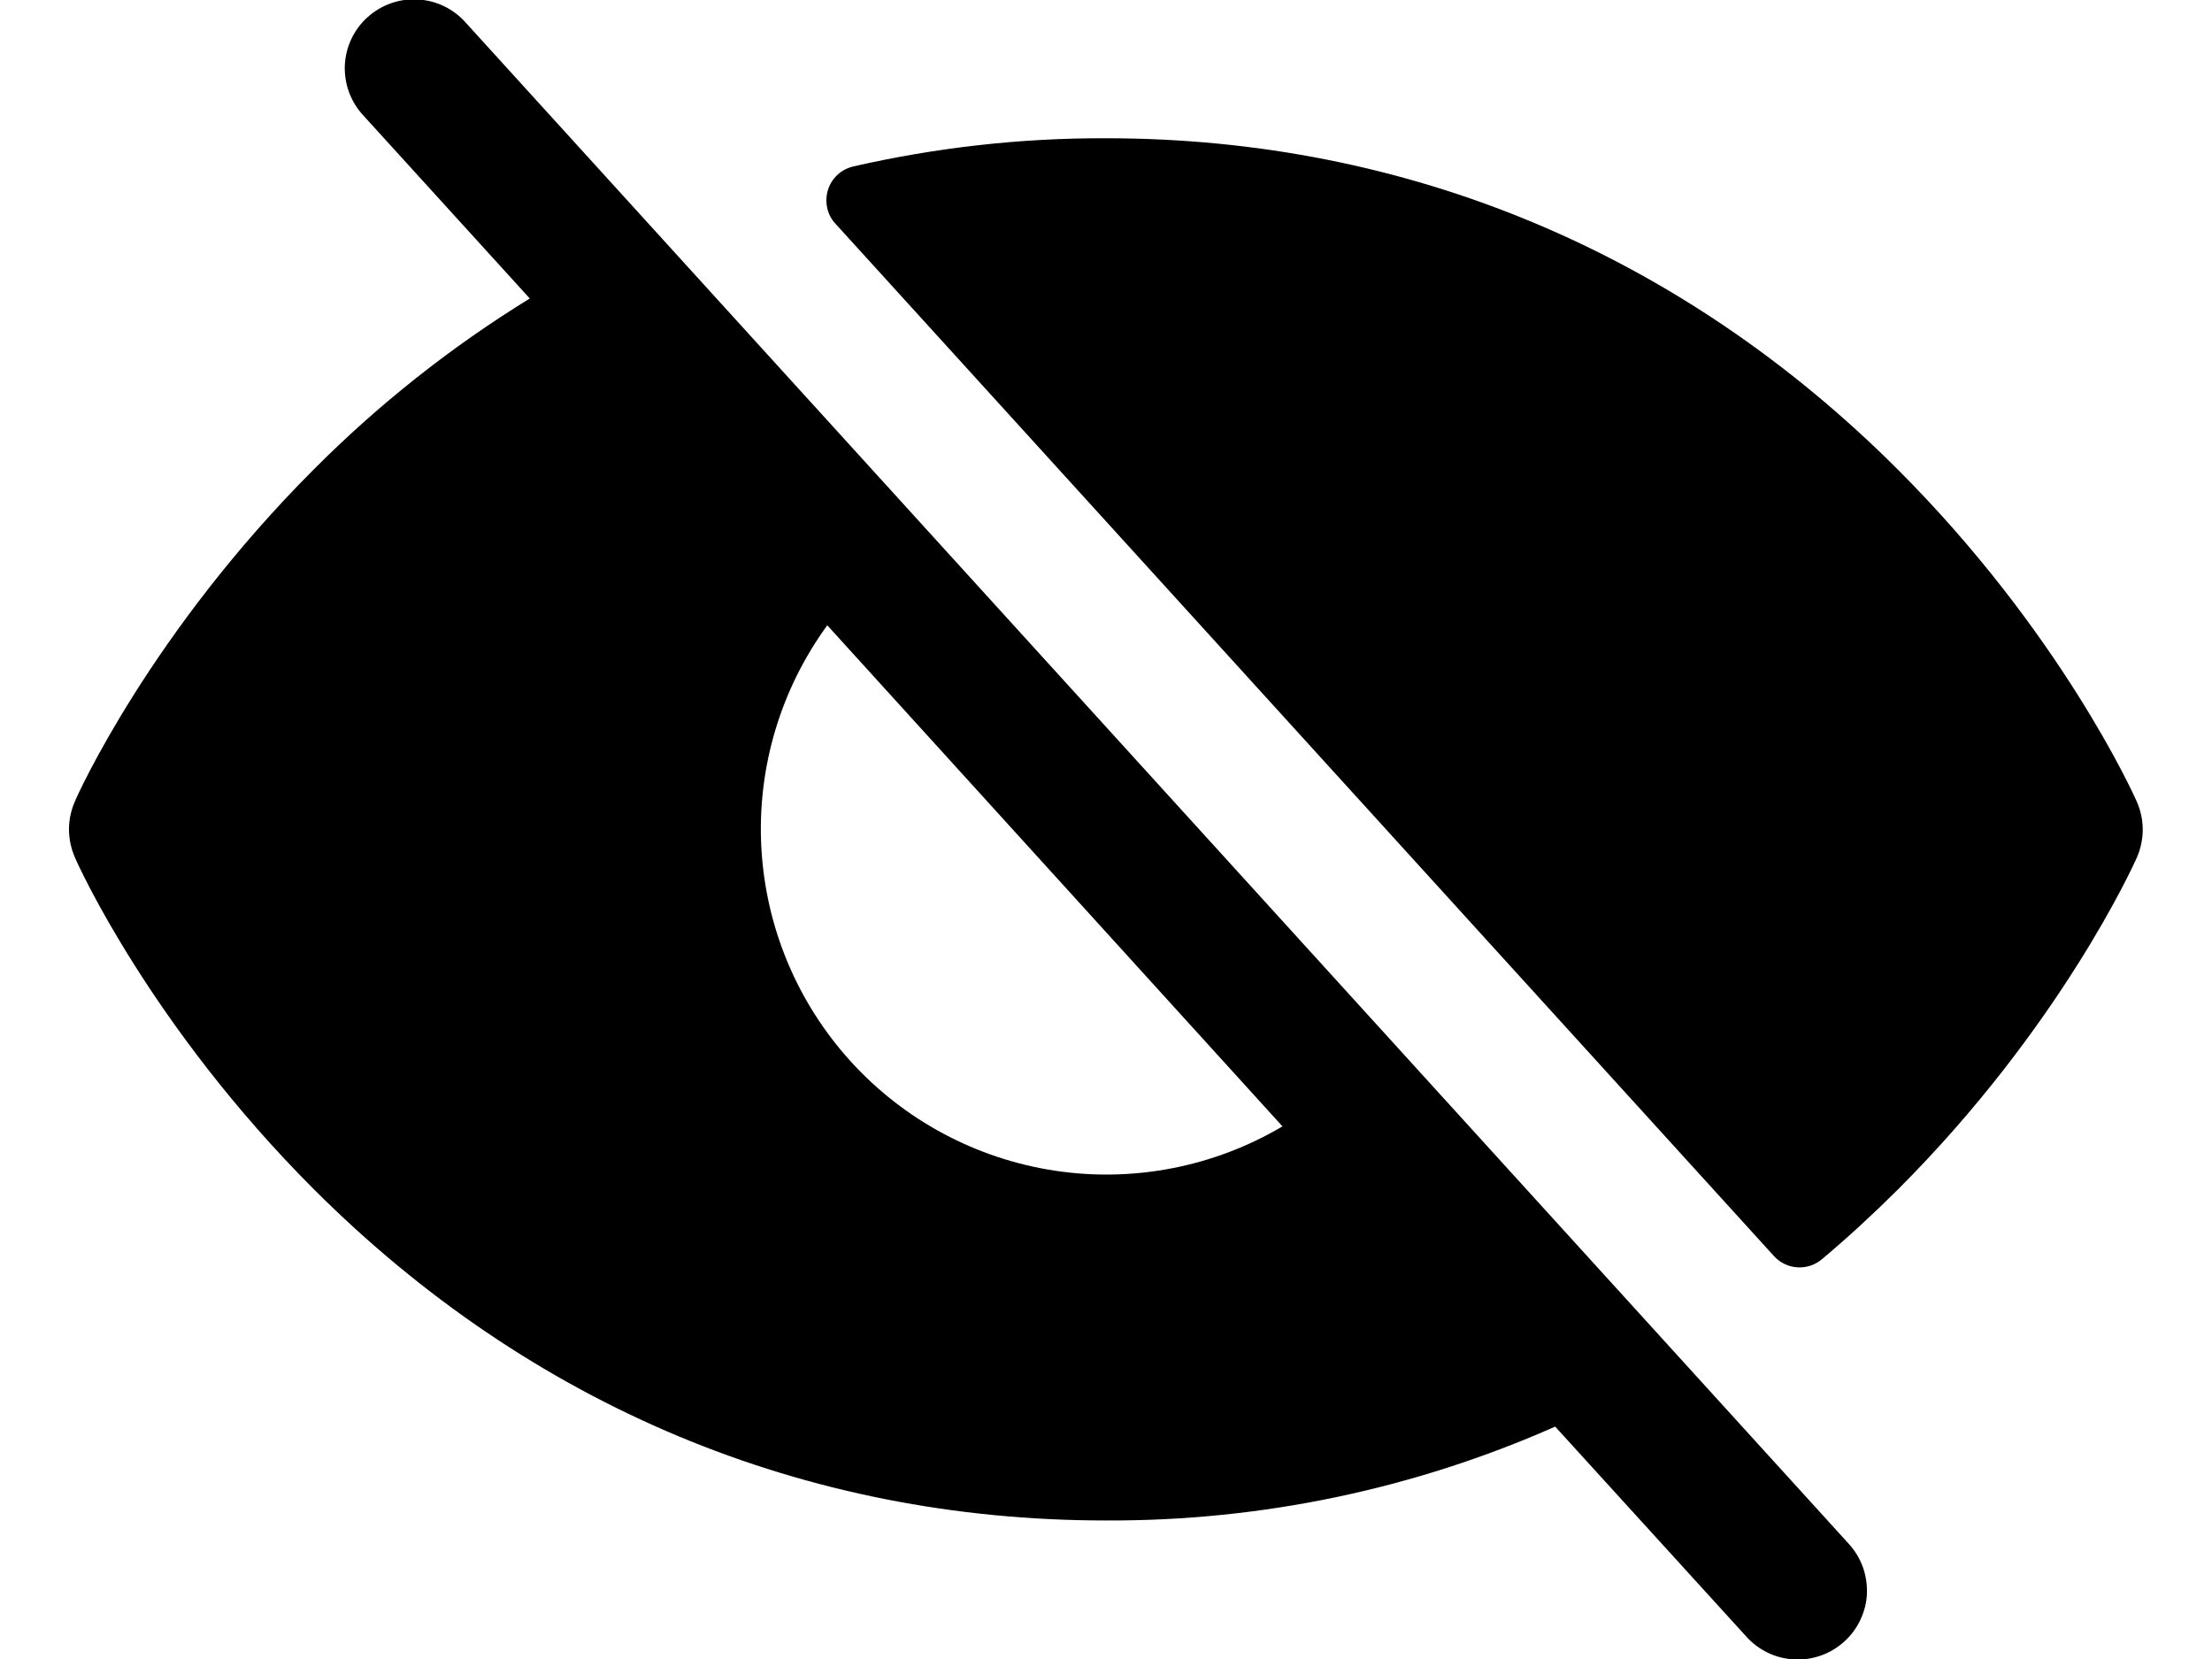
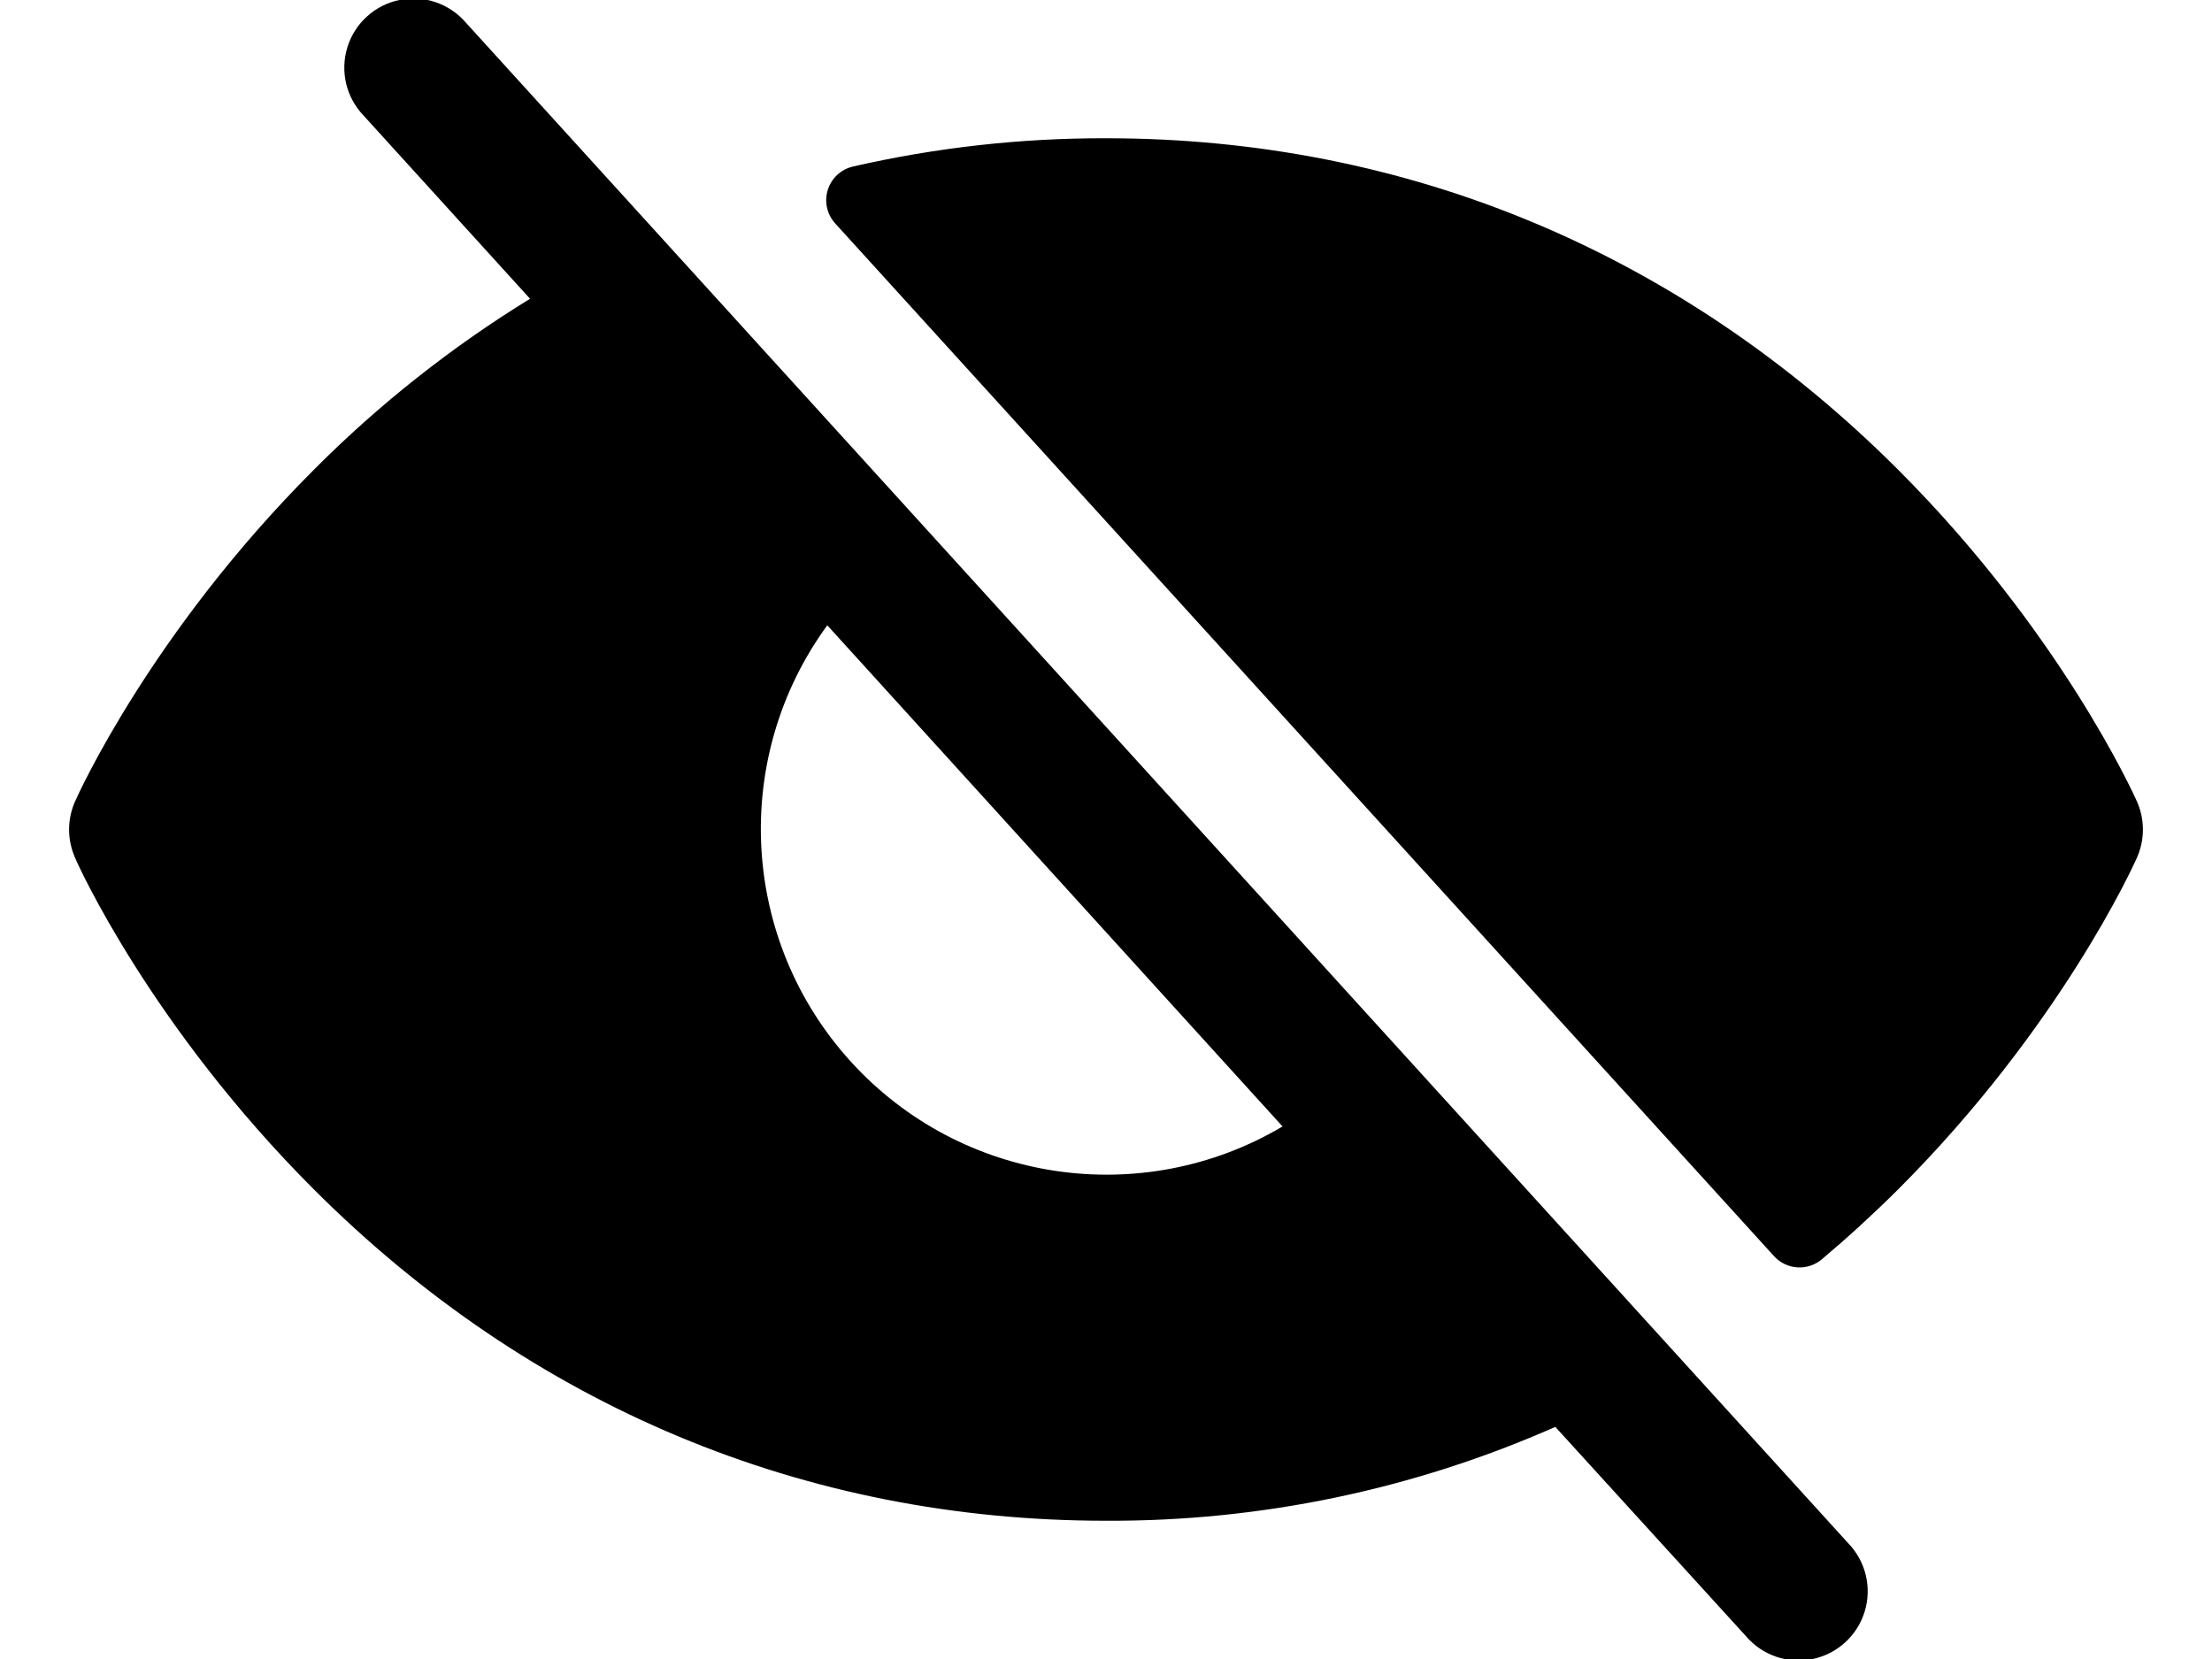
- <svg xmlns="http://www.w3.org/2000/svg" fill="none" height="12" viewBox="0 0 16 12" width="16">
-   <path d="m6.042 1.617c-.03-.032-.05-.072-.059-.115-.009-.043-.007-.087.006-.129.013-.042.037-.079.069-.109.032-.03.072-.05.114-.06.599-.137 1.213-.206 1.827-.204 2.18 0 4.161.829 5.729 2.397 1.177 1.177 1.706 2.351 1.728 2.401.028.064.043.133.043.203s-.015.139-.043.203c-.022.049-.551 1.223-1.728 2.4-.178.177-.361.346-.549.504-.05.042-.113.063-.178.059-.065-.004-.125-.033-.169-.081zm7.328 9.547c.045.049.08.105.103.167.023.062.033.128.031.194s-.019.131-.047.191c-.028.06-.068.114-.117.158s-.106.079-.169.101-.129.032-.195.028c-.066-.004-.131-.02-.19-.049-.06-.029-.113-.069-.157-.119l-1.38-1.516c-1.023.453-2.131.684-3.25.679-2.18 0-4.161-.829-5.729-2.396-1.177-1.177-1.709-2.351-1.728-2.4-.028-.064-.043-.133-.043-.203s.015-.139.043-.203c.019-.048.551-1.224 1.728-2.401.47-.472.995-.887 1.562-1.236l-1.204-1.324c-.045-.048-.08-.105-.103-.167-.023-.062-.033-.128-.031-.194.003-.066.019-.131.047-.191.028-.06.068-.114.117-.158.049-.044.106-.079.169-.101.062-.022.128-.032.195-.028.066.004.131.02.19.049.06.029.113.069.157.119zm-4.093-3.016-3.293-3.625c-.339.465-.508 1.033-.477 1.607.031.575.259 1.121.646 1.547.387.426.909.705 1.478.791.569.086 1.151-.028 1.646-.321z" fill="currentColor" />
+ <svg xmlns="http://www.w3.org/2000/svg" fill="none" viewBox="0 0 16 12">
+   <path fill="currentColor" d="M6.042 1.617a.25.25 0 01.13-.413A8.125 8.125 0 018 1c2.18 0 4.16.829 5.729 2.397 1.177 1.177 1.706 2.351 1.728 2.4a.5.5 0 010 .407c-.022.05-.551 1.223-1.728 2.4a9.134 9.134 0 01-.55.504.25.25 0 01-.347-.022zm7.328 9.547a.5.5 0 11-.74.672l-1.38-1.515A7.95 7.95 0 018 11c-2.18 0-4.16-.829-5.729-2.396C1.094 7.427.562 6.254.543 6.204a.5.5 0 010-.407c.02-.047.551-1.223 1.728-2.4.47-.472.995-.887 1.563-1.236L2.63.836a.5.5 0 11.74-.672zM9.277 8.148L5.984 4.523a2.5 2.5 0 003.293 3.625z" />
</svg>
